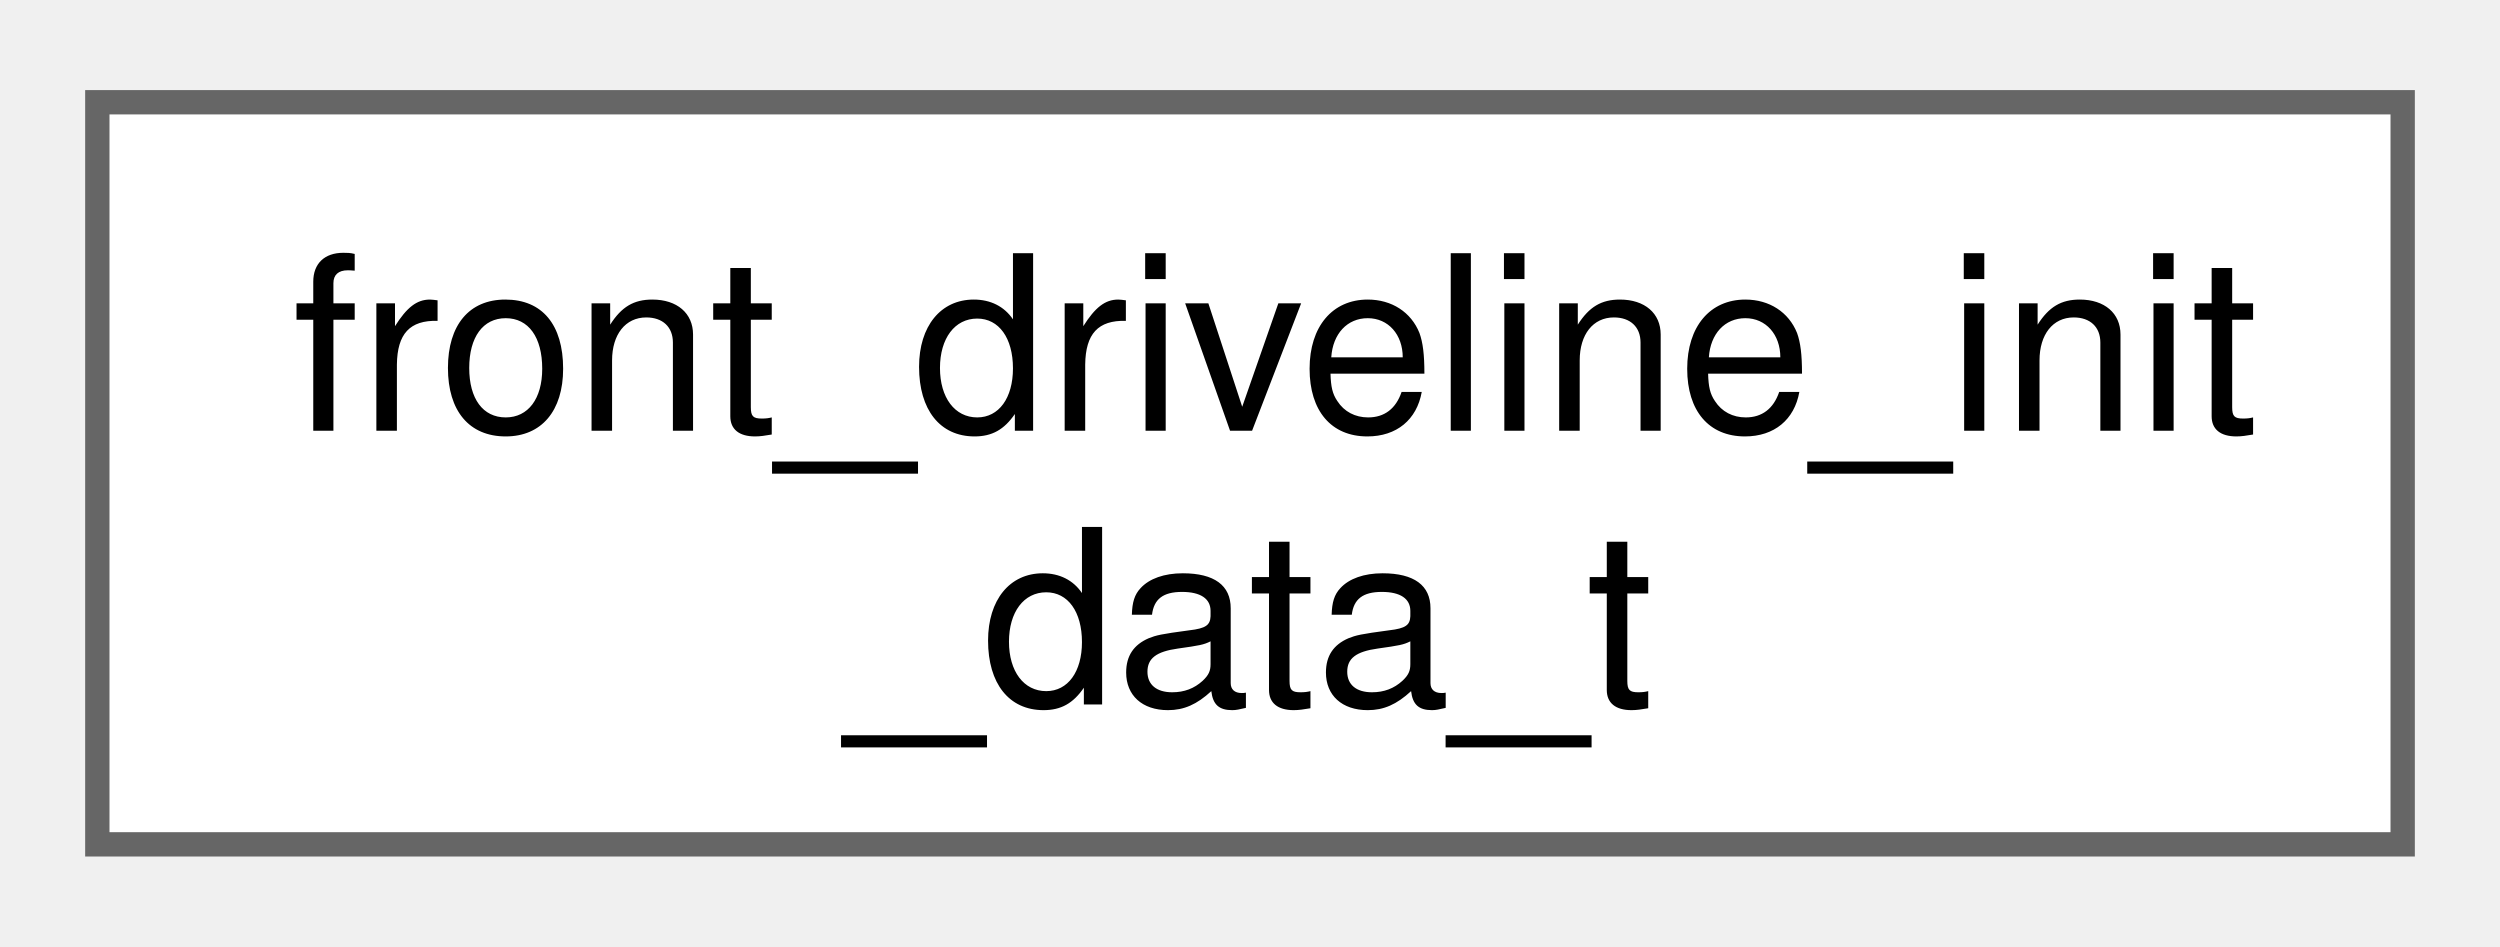
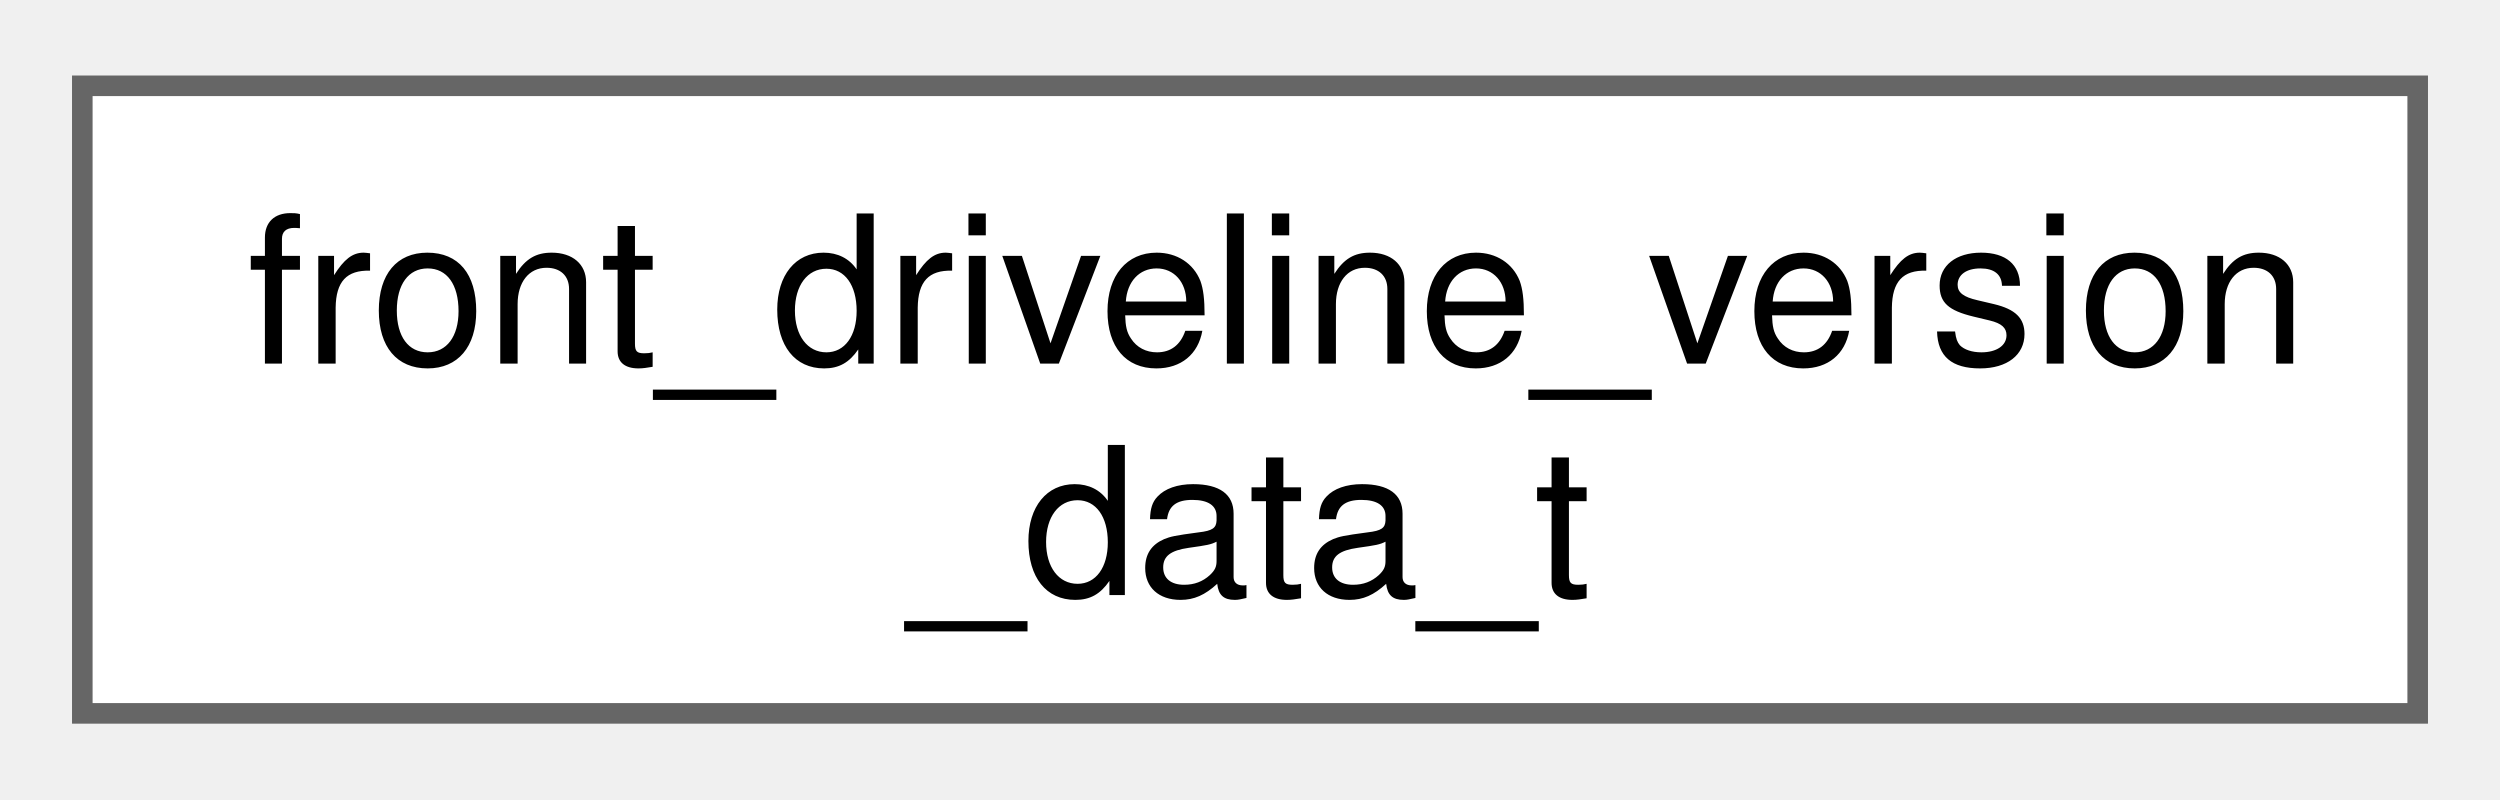
- <svg xmlns="http://www.w3.org/2000/svg" xmlns:xlink="http://www.w3.org/1999/xlink" width="103pt" height="39pt" viewBox="0.00 0.00 102.75 38.50">
+ <svg xmlns="http://www.w3.org/2000/svg" xmlns:xlink="http://www.w3.org/1999/xlink" width="122pt" height="39pt" viewBox="0.00 0.00 121.50 38.50">
  <g id="graph0" class="graph" transform="scale(1 1) rotate(0) translate(4 34.5)">
    <g id="Node000000" class="node">
      <g id="a_Node000000">
-         <a xlink:href="structfront__driveline__init__data__t.html" target="_top" xlink:title=" ">
-           <polygon fill="white" stroke="#666666" points="94.75,-30.5 0,-30.5 0,0 94.75,0 94.75,-30.5" />
-           <text text-anchor="start" x="8" y="-17" font-family="Helvetica,sans-Serif" font-size="10.00">front_driveline_init</text>
-           <text text-anchor="middle" x="47.38" y="-5.75" font-family="Helvetica,sans-Serif" font-size="10.00">_data_t</text>
+         <a xlink:href="structfront__driveline__version__data__t.html" target="_top" xlink:title=" ">
+           <polygon fill="white" stroke="#666666" points="113.5,-30.5 0,-30.5 0,0 113.5,0 113.5,-30.5" />
+           <text text-anchor="start" x="8" y="-17" font-family="Helvetica,sans-Serif" font-size="10.00">front_driveline_version</text>
+           <text text-anchor="middle" x="56.75" y="-5.75" font-family="Helvetica,sans-Serif" font-size="10.00">_data_t</text>
        </a>
      </g>
    </g>
  </g>
</svg>
